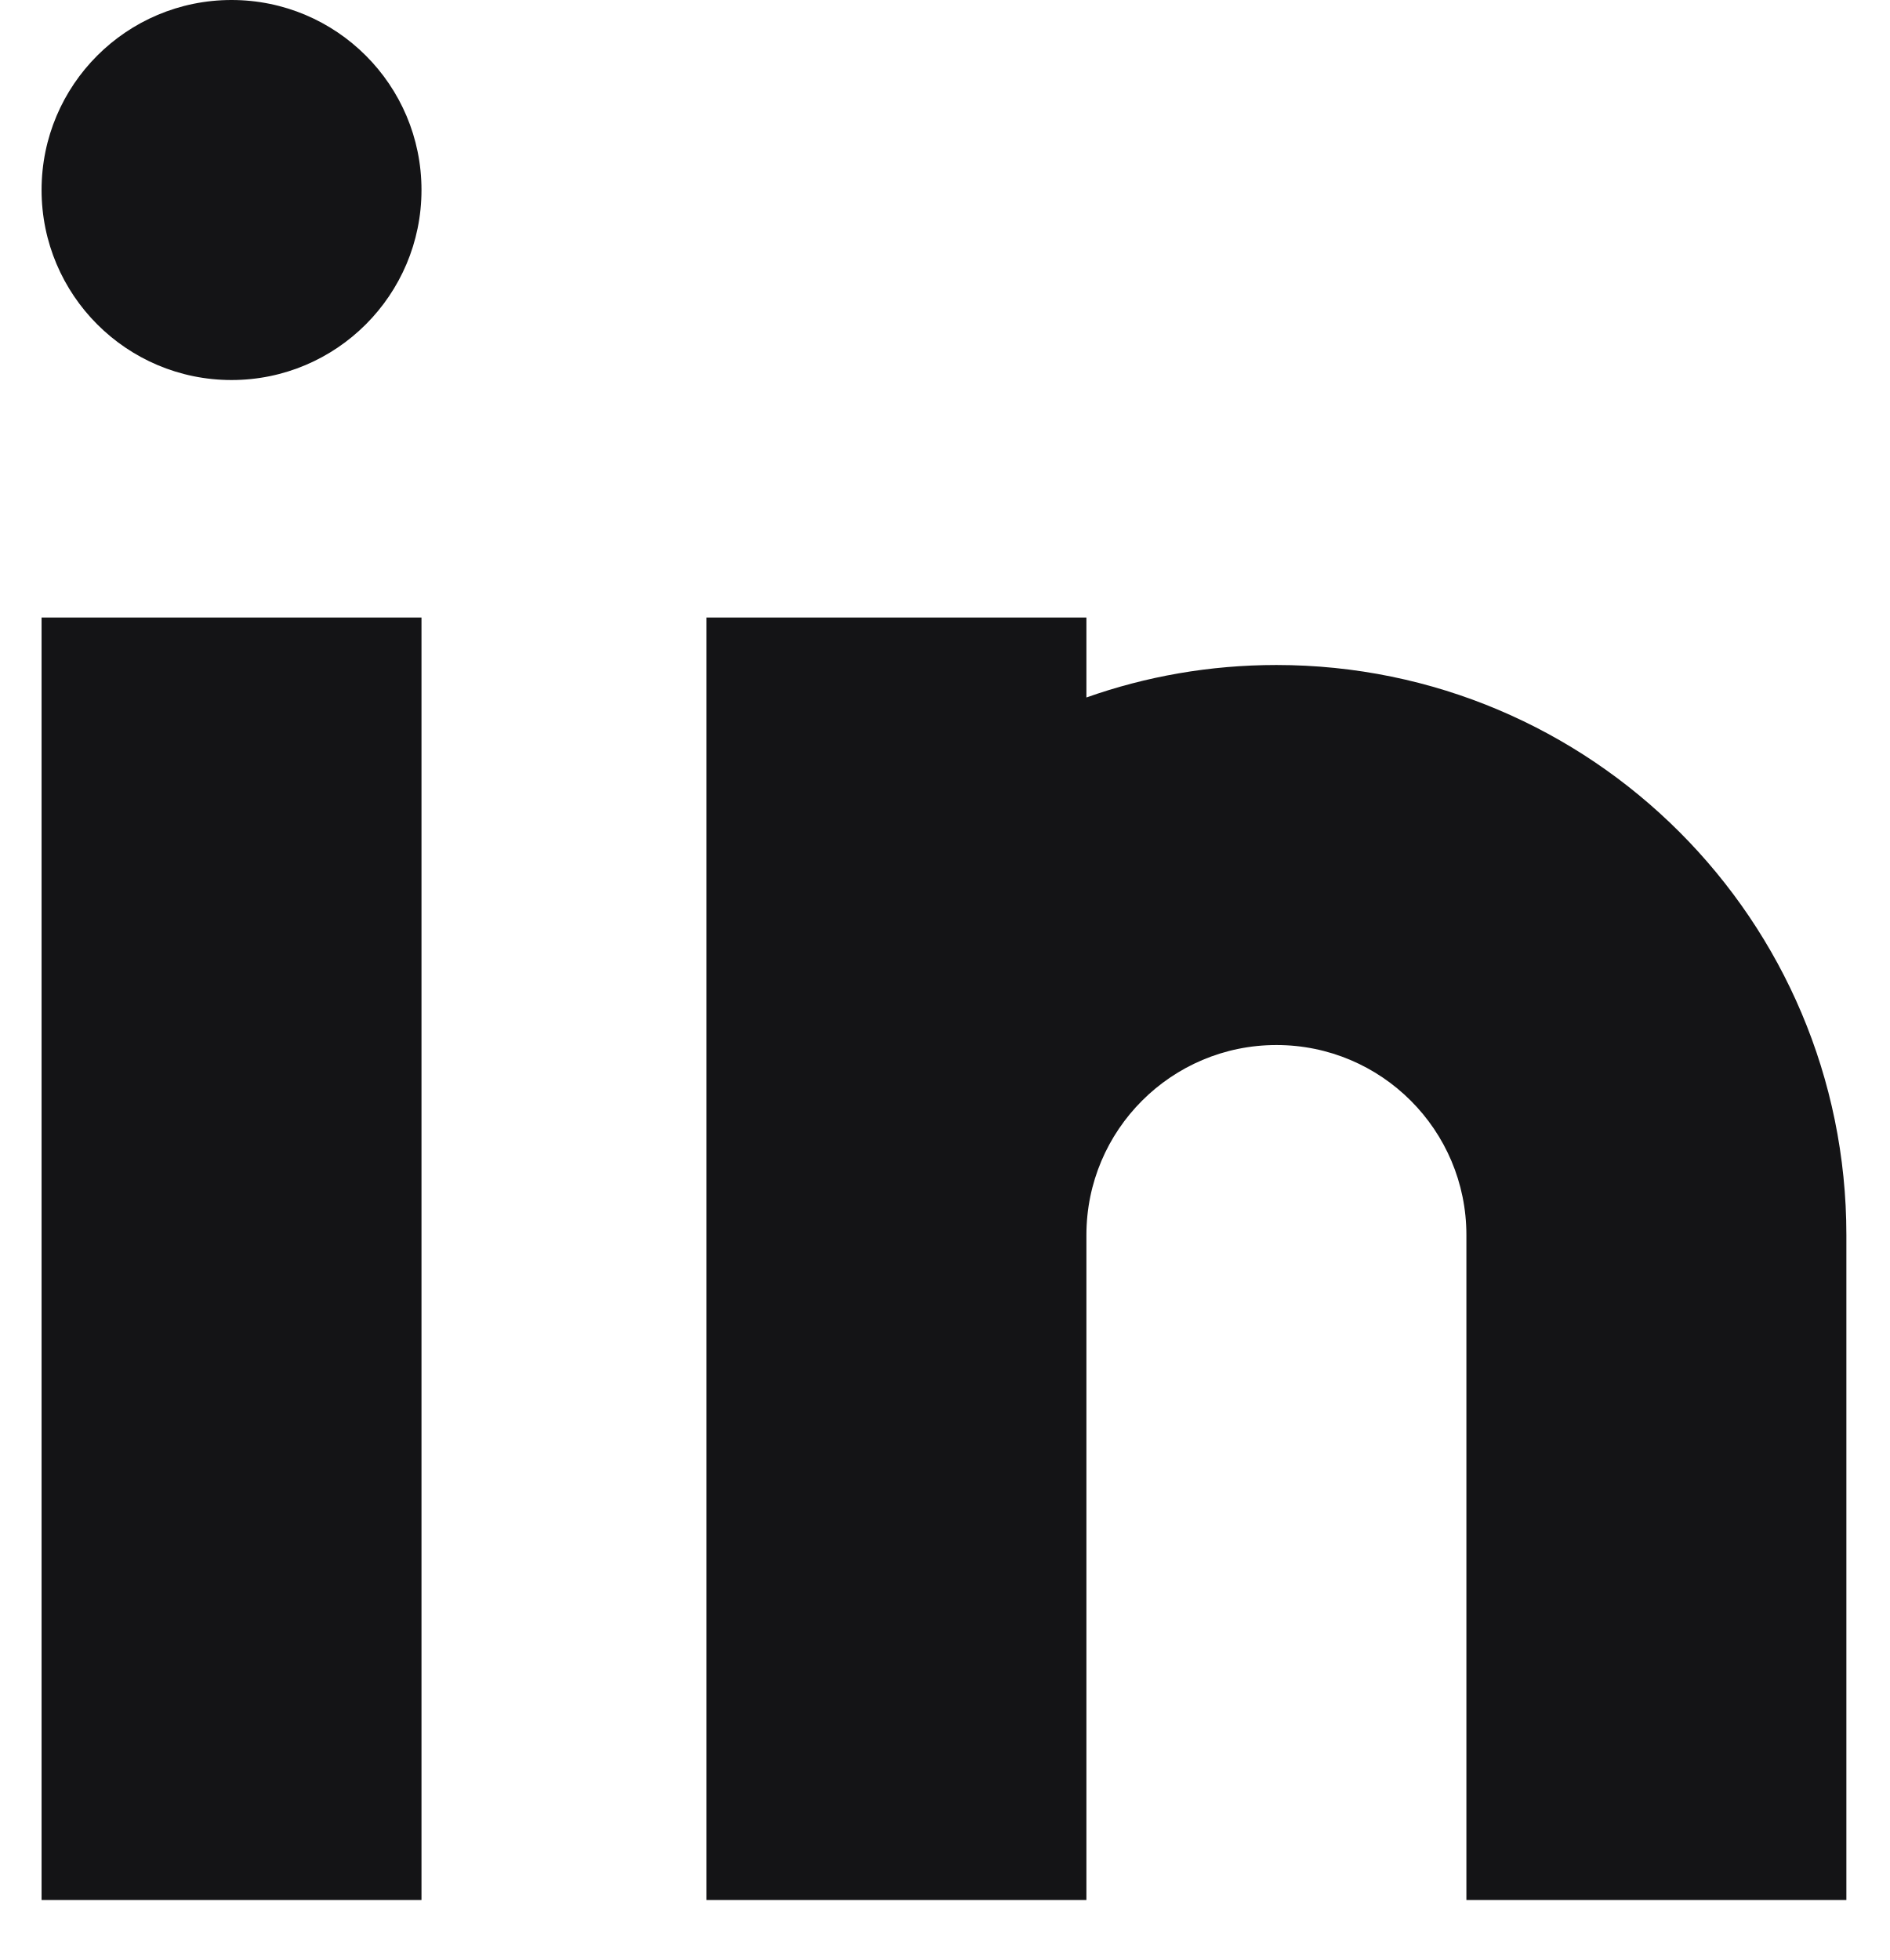
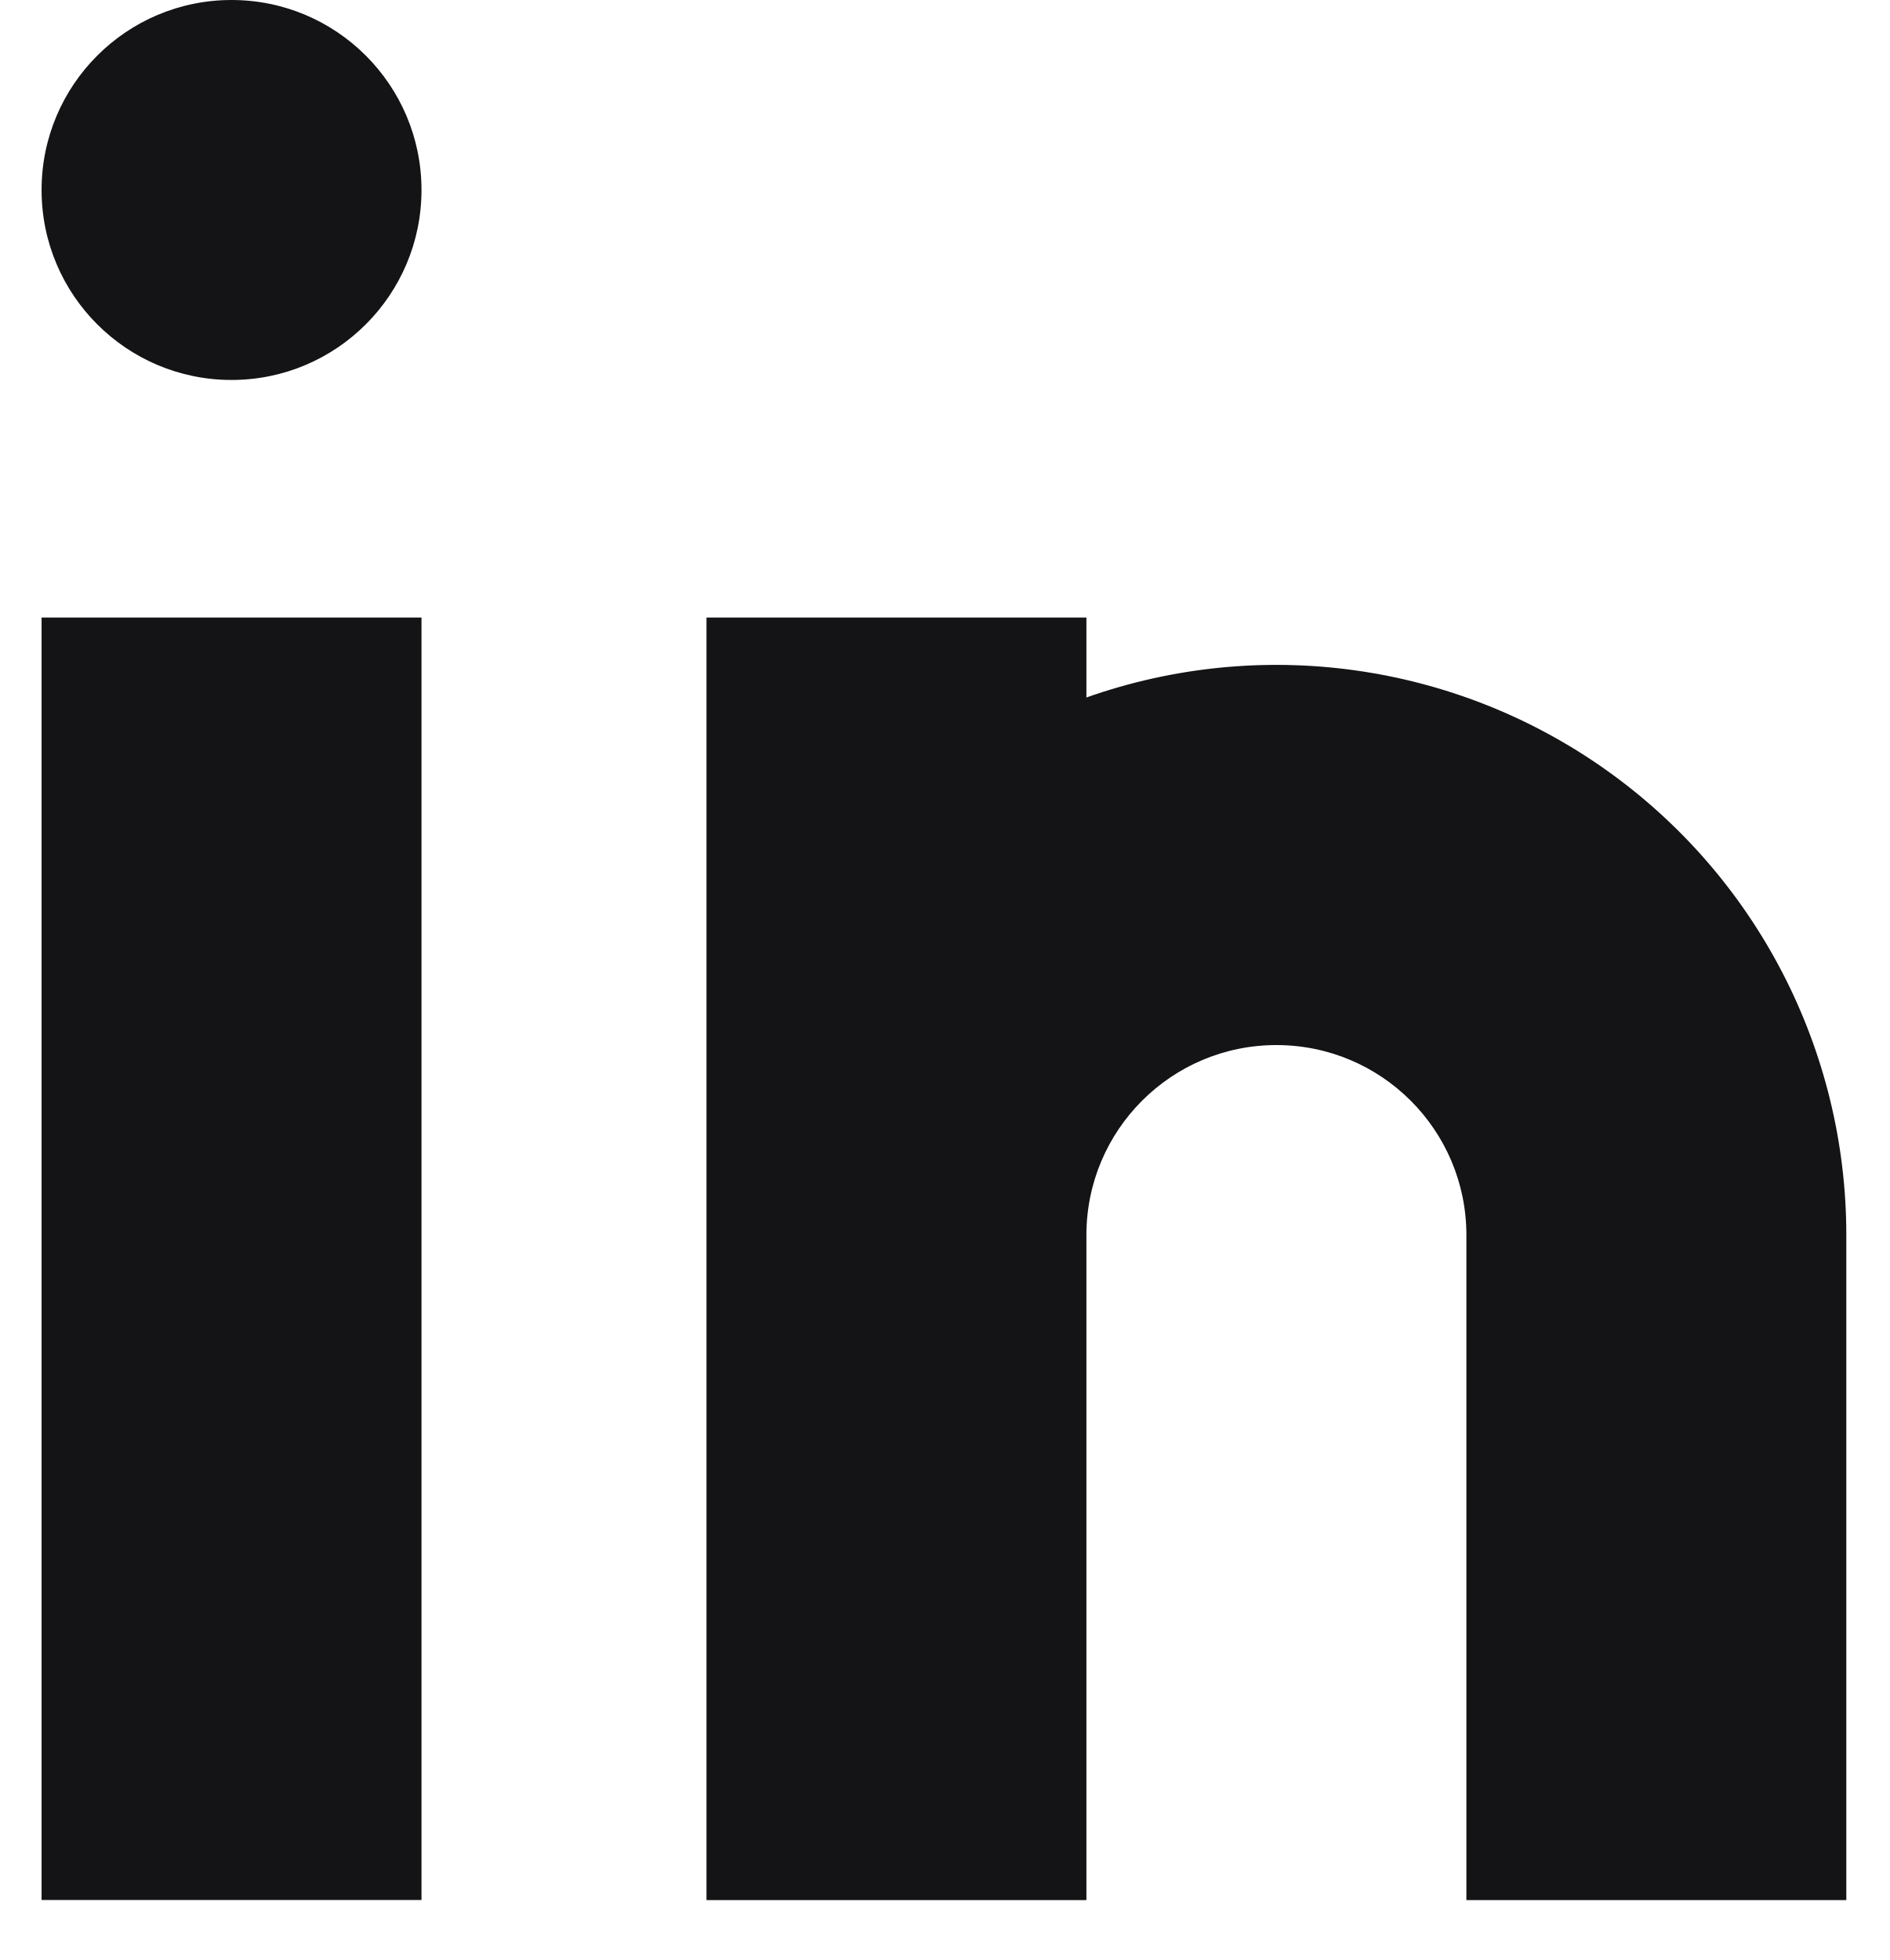
- <svg xmlns="http://www.w3.org/2000/svg" width="27" height="28" viewBox="0 0 27 28" fill="none">
-   <path fillRule="evenodd" clipRule="evenodd" d="M6.022 2.714C6.022 4.213 4.807 5.429 3.308 5.429C1.809 5.429 0.594 4.213 0.594 2.714C0.594 1.215 1.809 0 3.308 0C4.807 0 6.022 1.215 6.022 2.714ZM0.594 8.822H6.022V27.143H0.594V8.822ZM10.094 8.822H15.522V9.964C16.371 9.663 17.285 9.5 18.237 9.5C22.734 9.5 26.38 13.146 26.38 17.643V27.143H20.951V17.643C20.951 16.144 19.736 14.929 18.237 14.929C16.738 14.929 15.522 16.144 15.522 17.643V27.143H10.094V17.643V8.822Z" fill="#141416" fillOpacity="0.7" />
+ <svg xmlns="http://www.w3.org/2000/svg" width="27" height="28" fill="none">
+   <path fill="#141416" d="M6.022 2.714a2.714 2.714 0 1 1-5.428 0 2.714 2.714 0 0 1 5.428 0M.594 8.822h5.428v18.321H.594zm9.5 0h5.428v1.142a8.143 8.143 0 0 1 10.857 7.68v9.5h-5.428v-9.5a2.714 2.714 0 1 0-5.429 0v9.5h-5.428V8.821" />
</svg>
